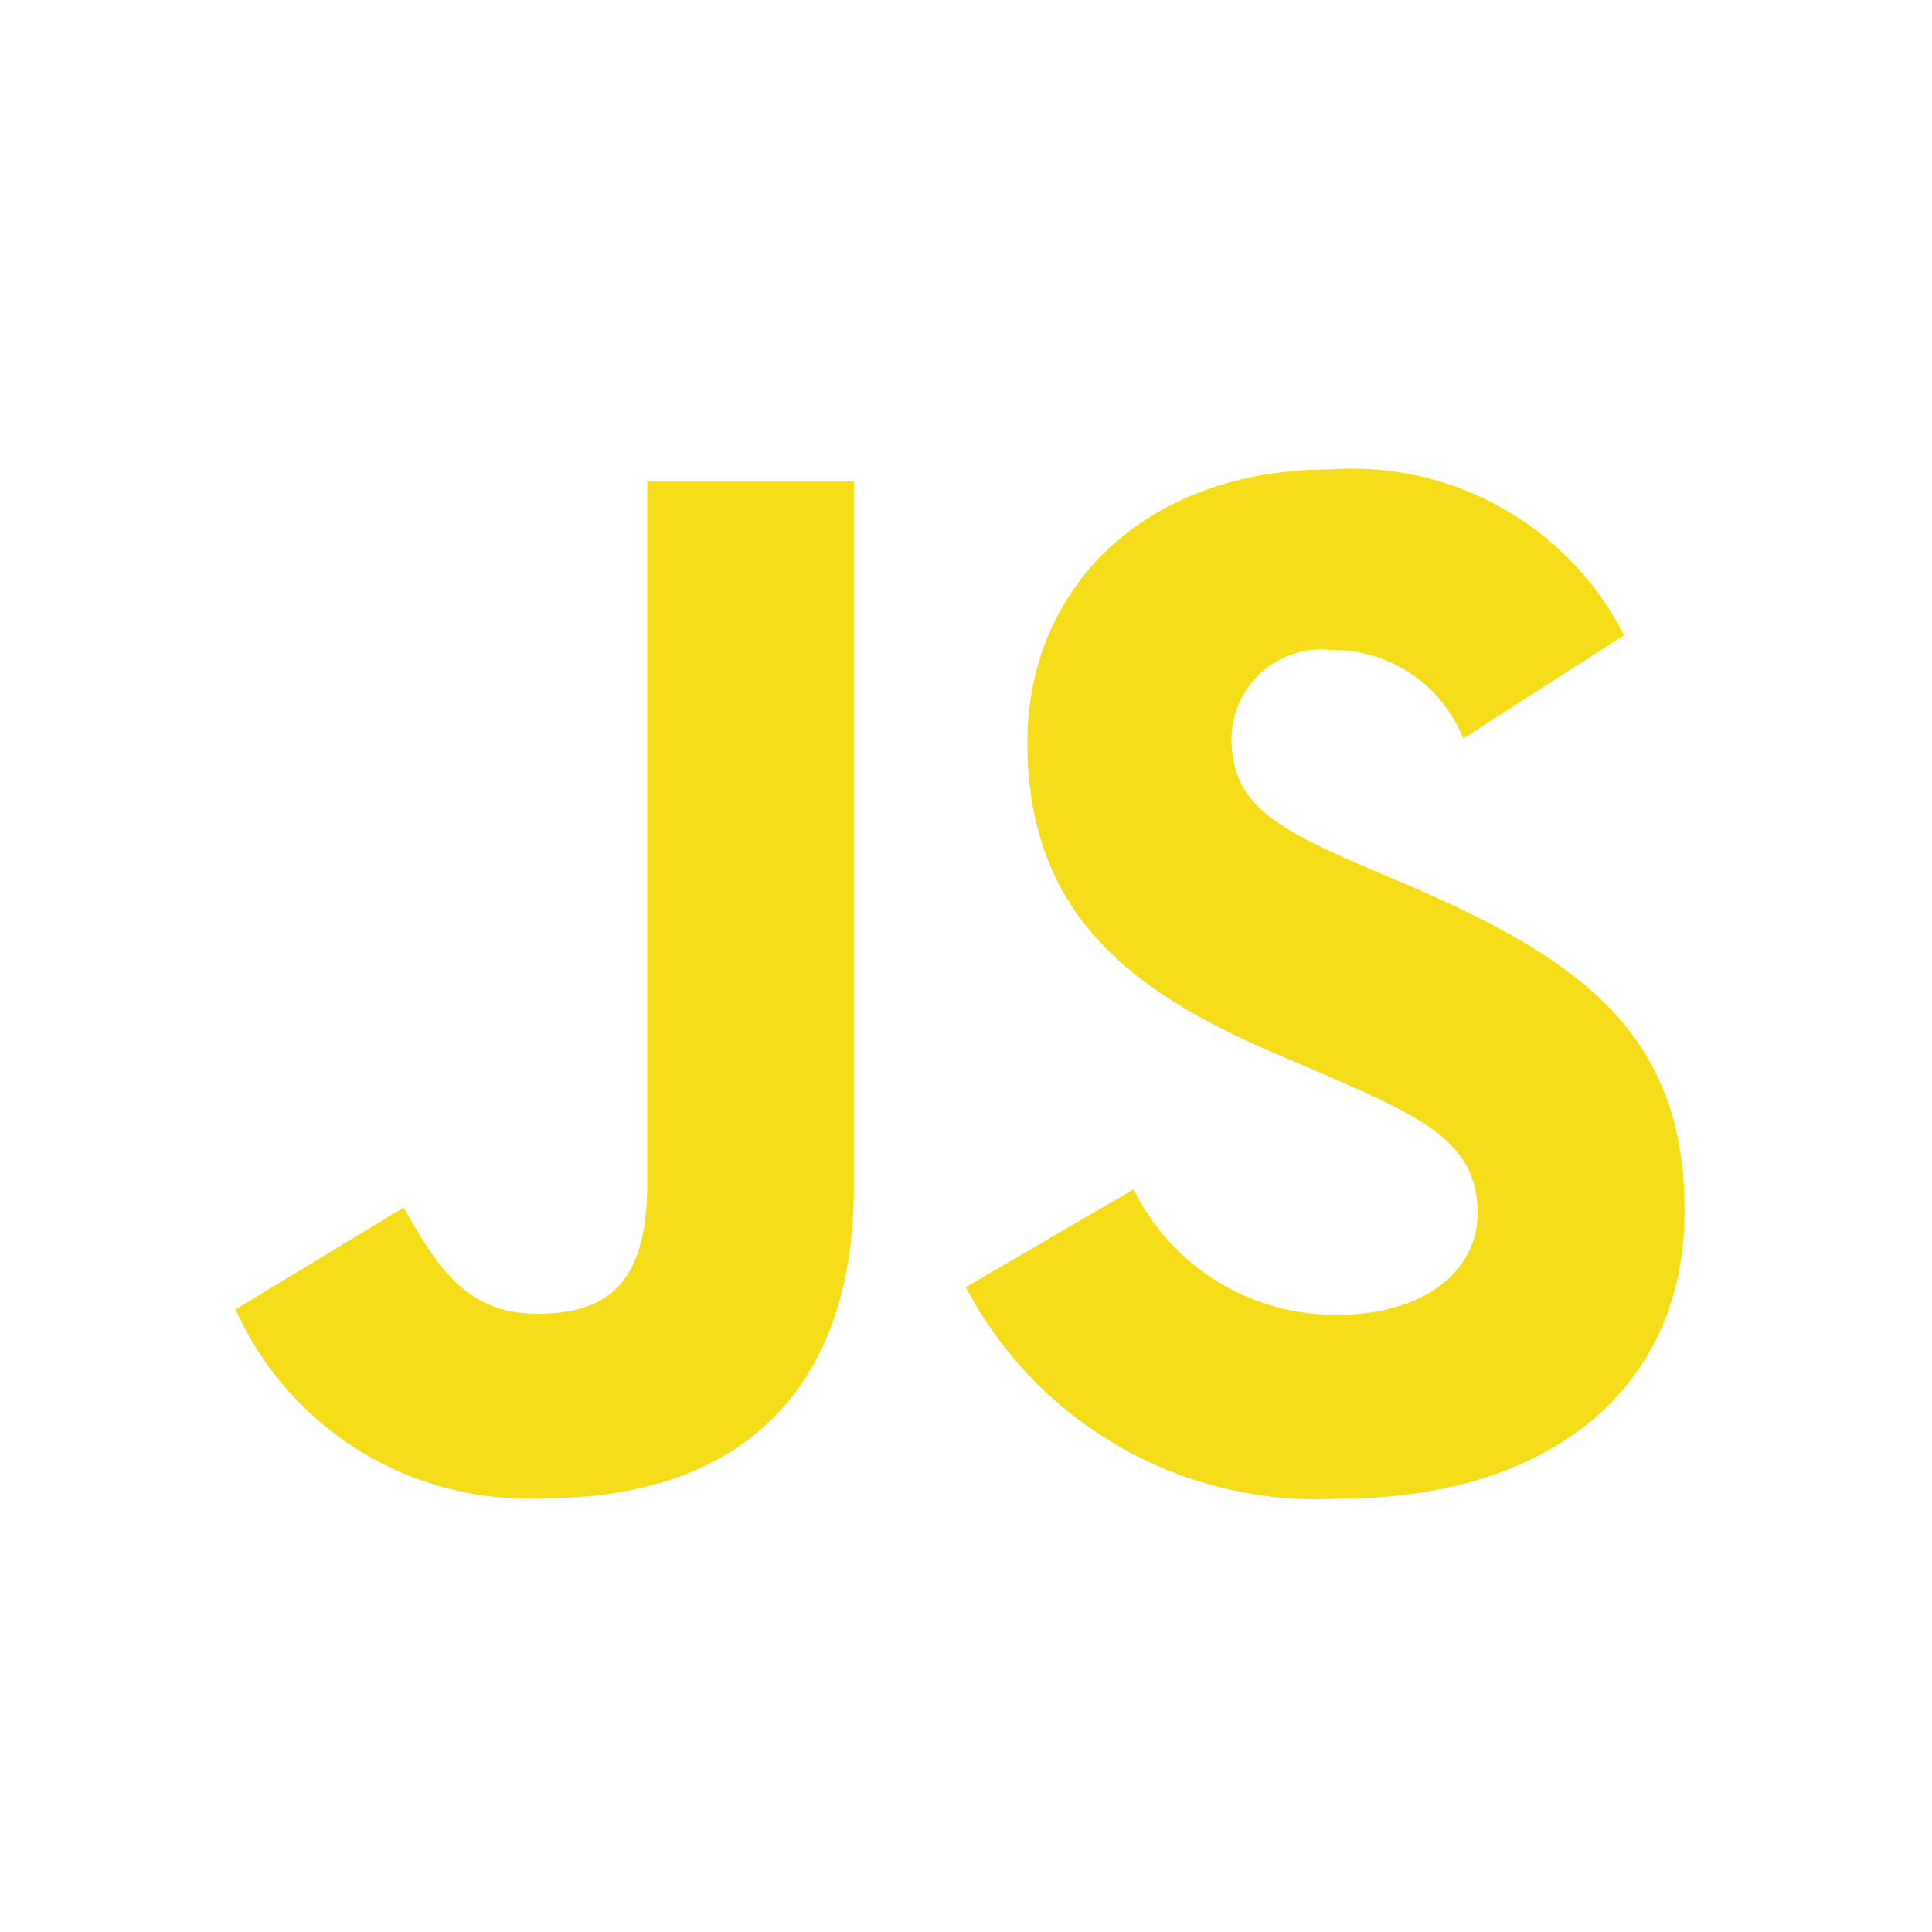
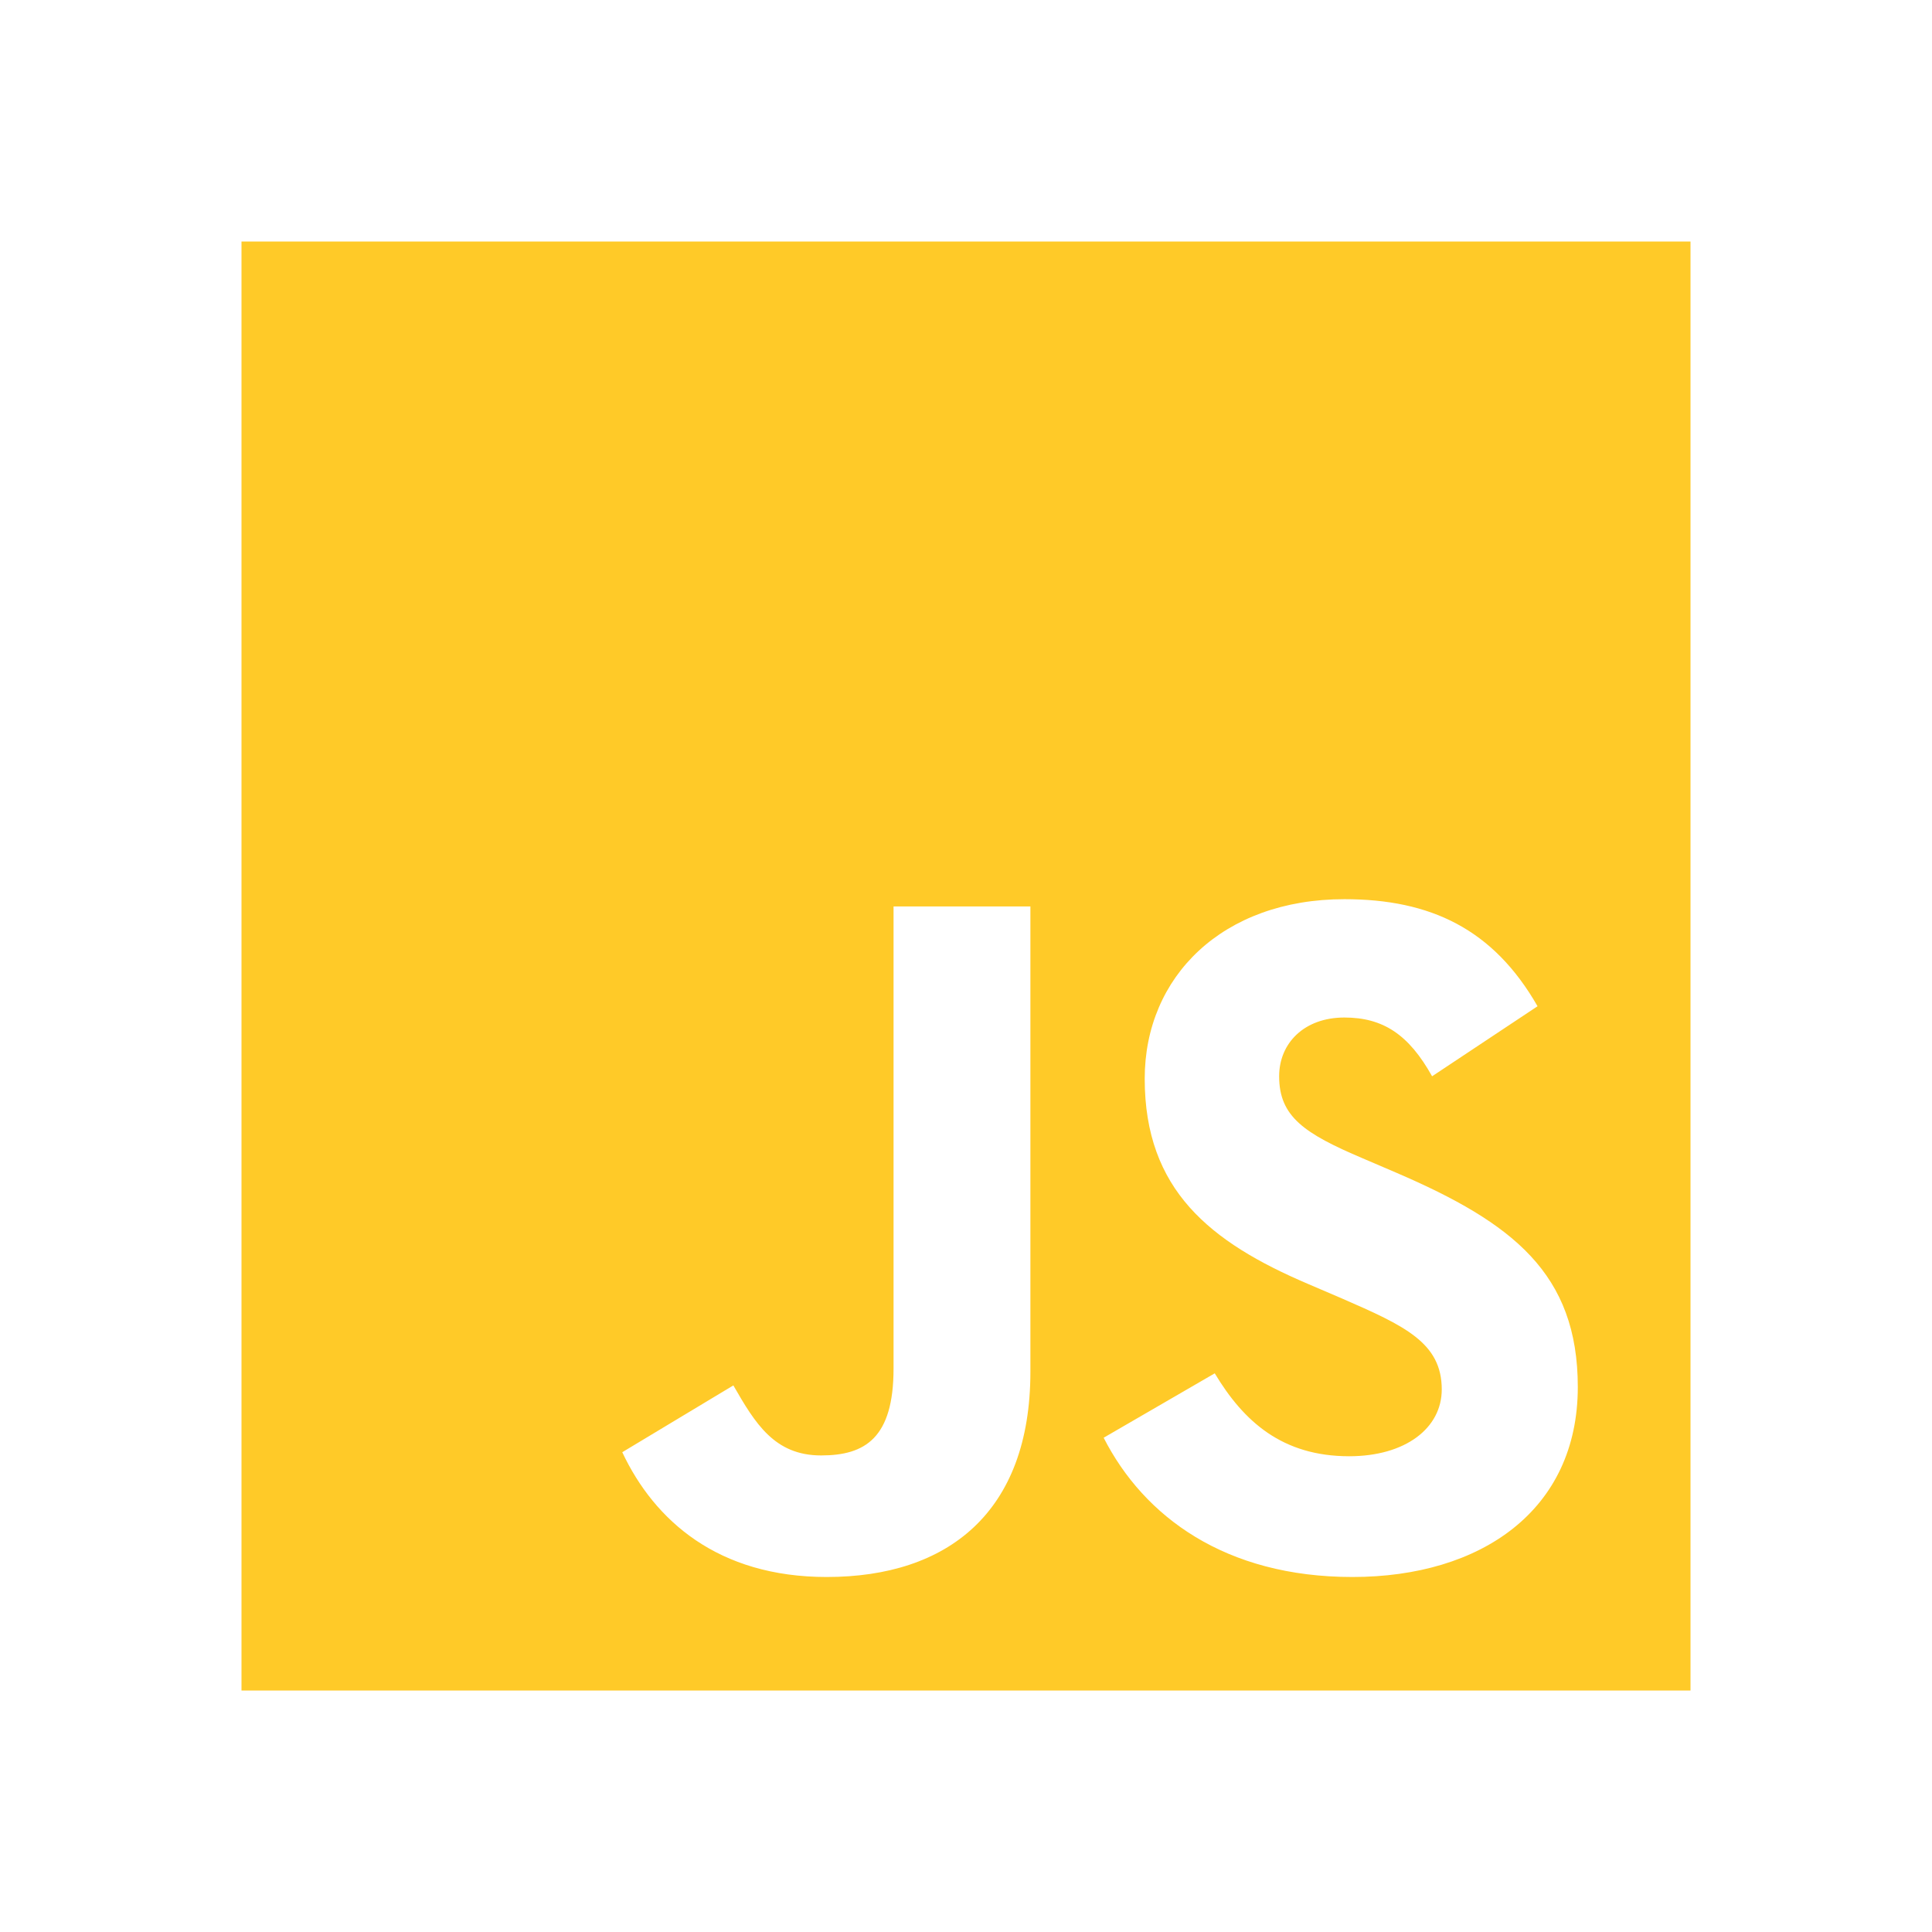
- <svg xmlns="http://www.w3.org/2000/svg" viewBox="0 0 32 32">
-   <path d="M18.774,19.7a3.727,3.727,0,0,0,3.376,2.078c1.418,0,2.324-.709,2.324-1.688,0-1.173-.931-1.589-2.491-2.272l-.856-.367c-2.469-1.052-4.11-2.37-4.11-5.156,0-2.567,1.956-4.52,5.012-4.52A5.058,5.058,0,0,1,26.9,10.52l-2.665,1.711a2.327,2.327,0,0,0-2.2-1.467,1.489,1.489,0,0,0-1.638,1.467c0,1.027.636,1.442,2.1,2.078l.856.366c2.908,1.247,4.549,2.518,4.549,5.376,0,3.081-2.42,4.769-5.671,4.769a6.575,6.575,0,0,1-6.236-3.5ZM6.686,20c.538.954,1.027,1.76,2.2,1.76,1.124,0,1.834-.44,1.834-2.15V7.975h3.422V19.658c0,3.543-2.078,5.156-5.11,5.156A5.312,5.312,0,0,1,3.9,21.688Z" style="fill:#f5de19" />
+ <svg xmlns="http://www.w3.org/2000/svg" version="1.1" viewBox="0 0 24 24">
+   <path d="m3 3h18v18h-18v-18m4.73 15.04c.4.85 1.19 1.55 2.54 1.55 1.5 0 2.53-.8 2.53-2.55v-5.78h-1.7v5.74c0 .86-.35 1.08-.9 1.08-.58 0-.82-.4-1.09-.87l-1.38.83m5.98-.18c.5.98 1.51 1.73 3.09 1.73 1.6 0 2.8-.83 2.8-2.36 0-1.41-.81-2.04-2.25-2.66l-.42-.18c-.73-.31-1.04-.52-1.04-1.02 0-.41.31-.73.81-.73.48 0 .8.21 1.09.73l1.31-.87c-.55-.96-1.33-1.33-2.4-1.33-1.51 0-2.48.96-2.48 2.23 0 1.38.81 2.03 2.03 2.55l.42.18c.78.34 1.24.55 1.24 1.13 0 .48-.45.83-1.15.83-.83 0-1.31-.43-1.67-1.03l-1.38.8z" fill="#ffca28" />
</svg>
